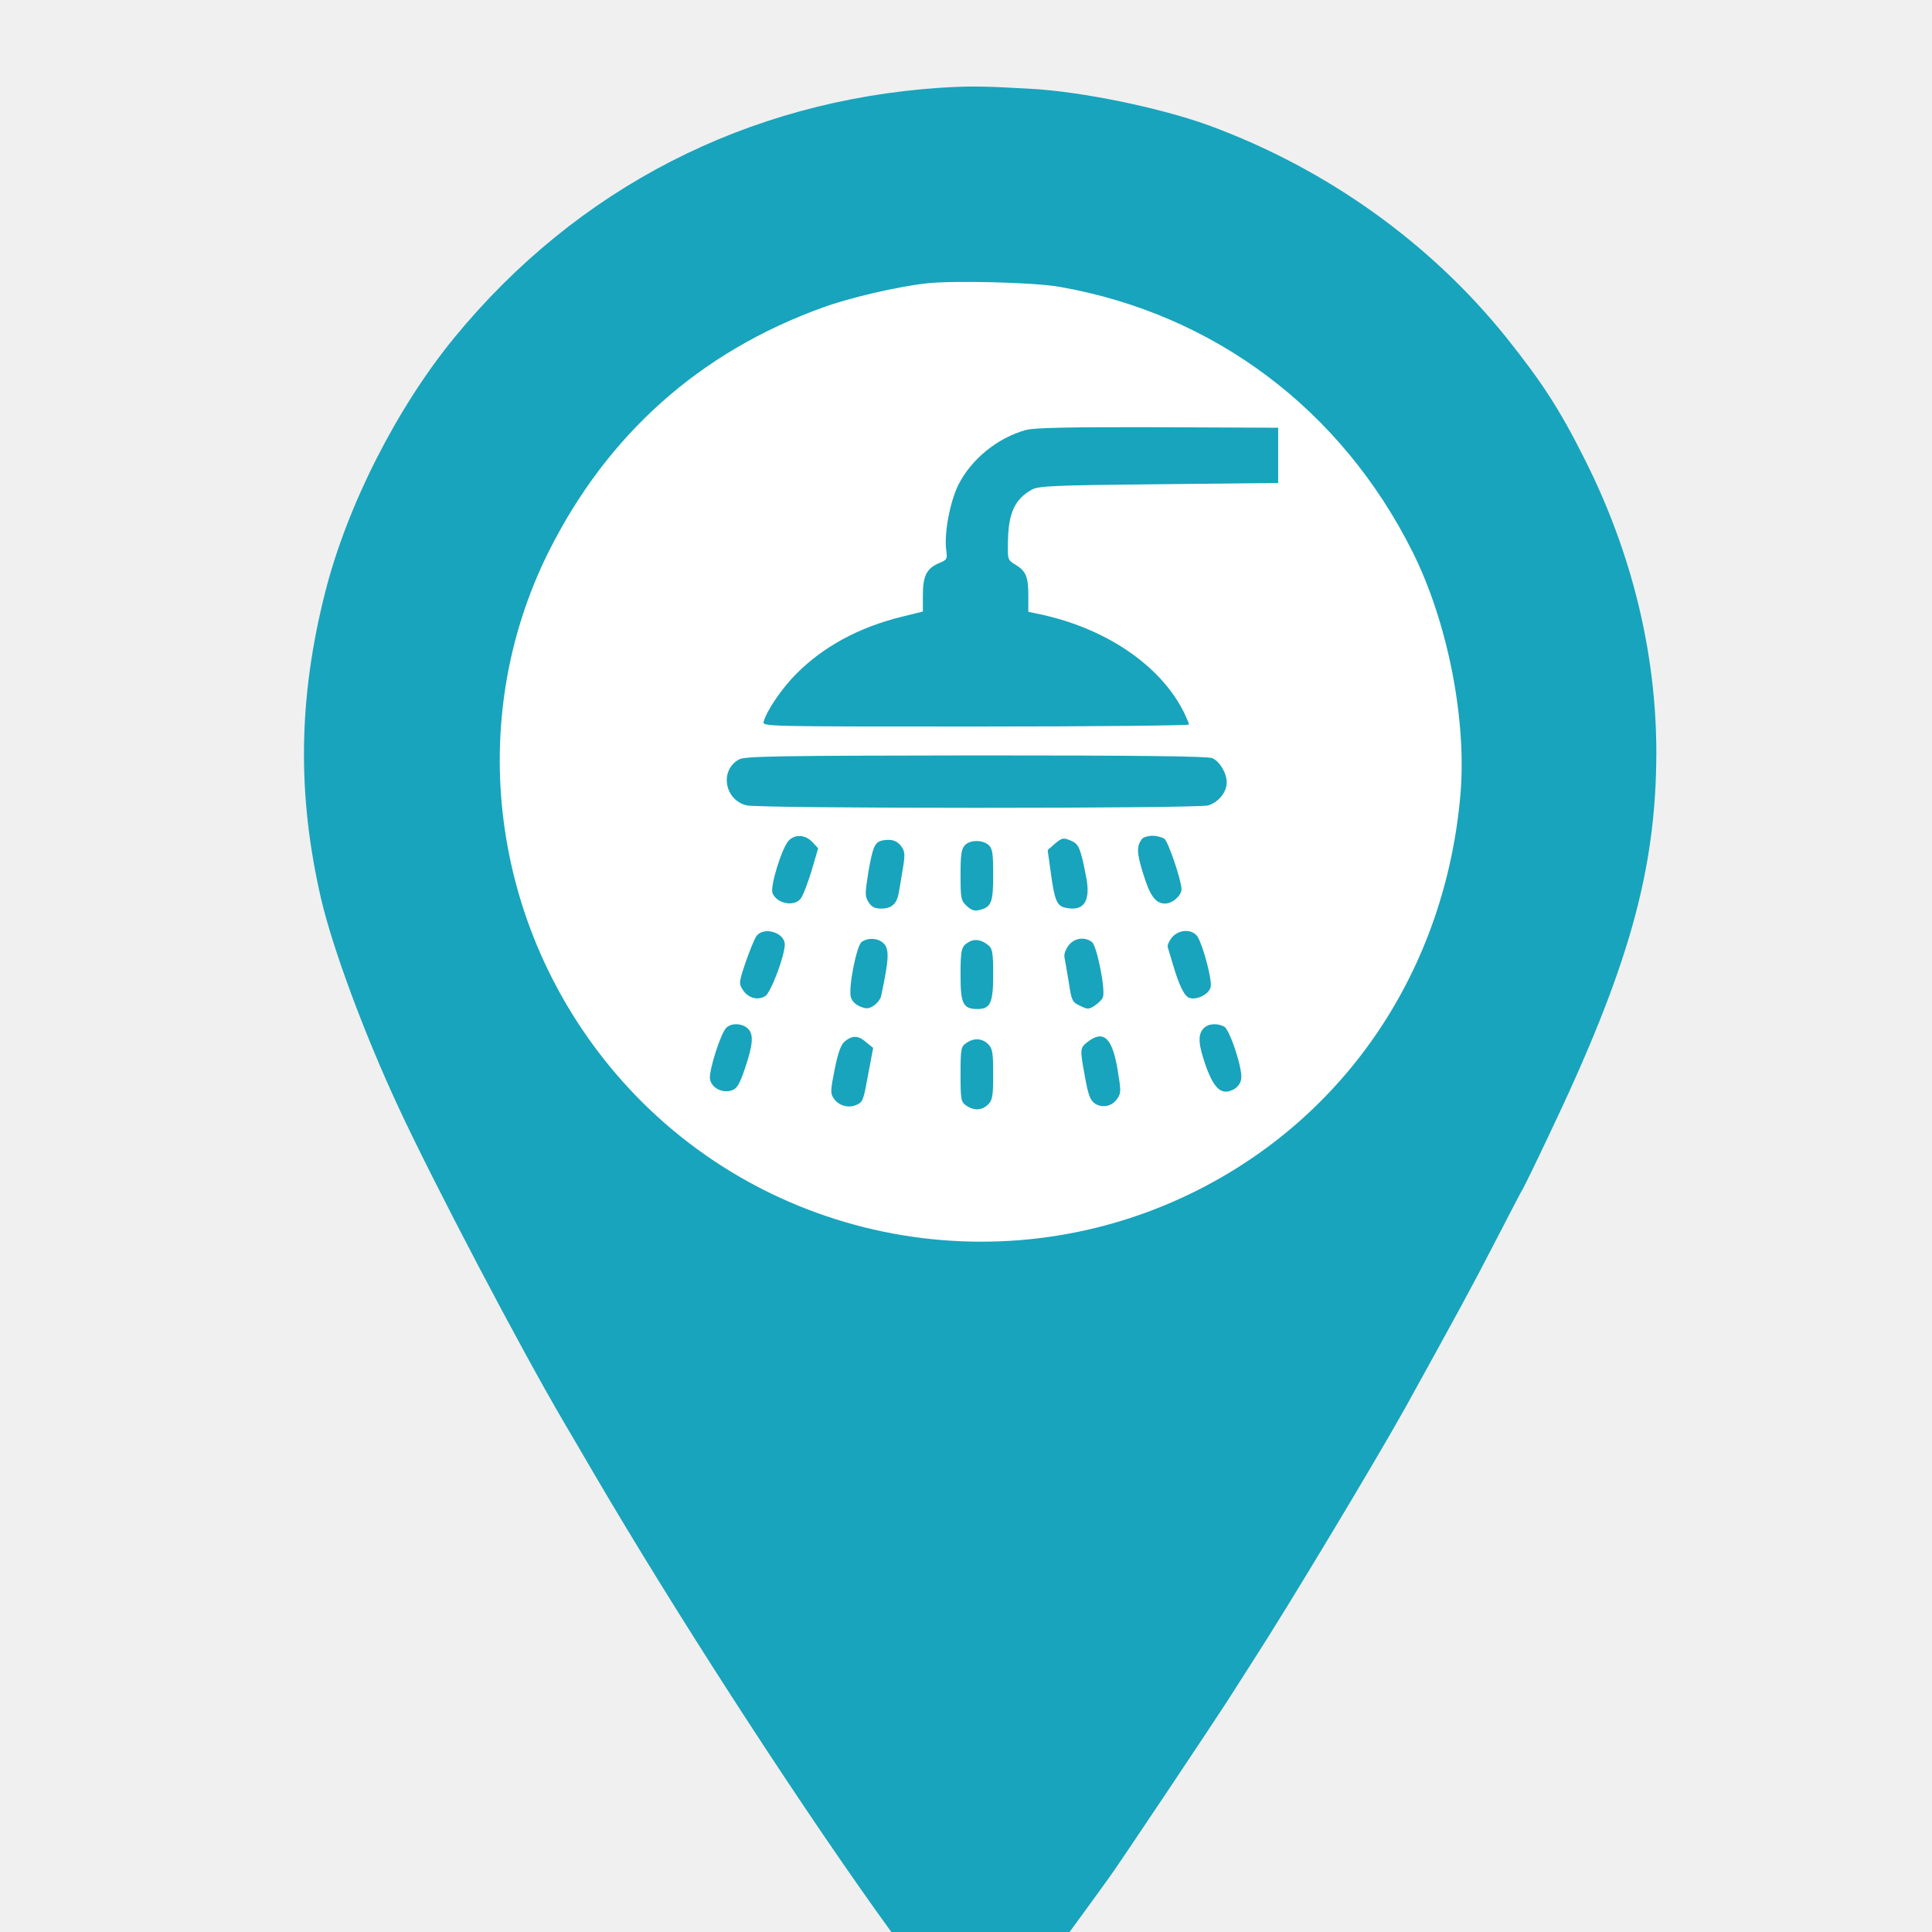
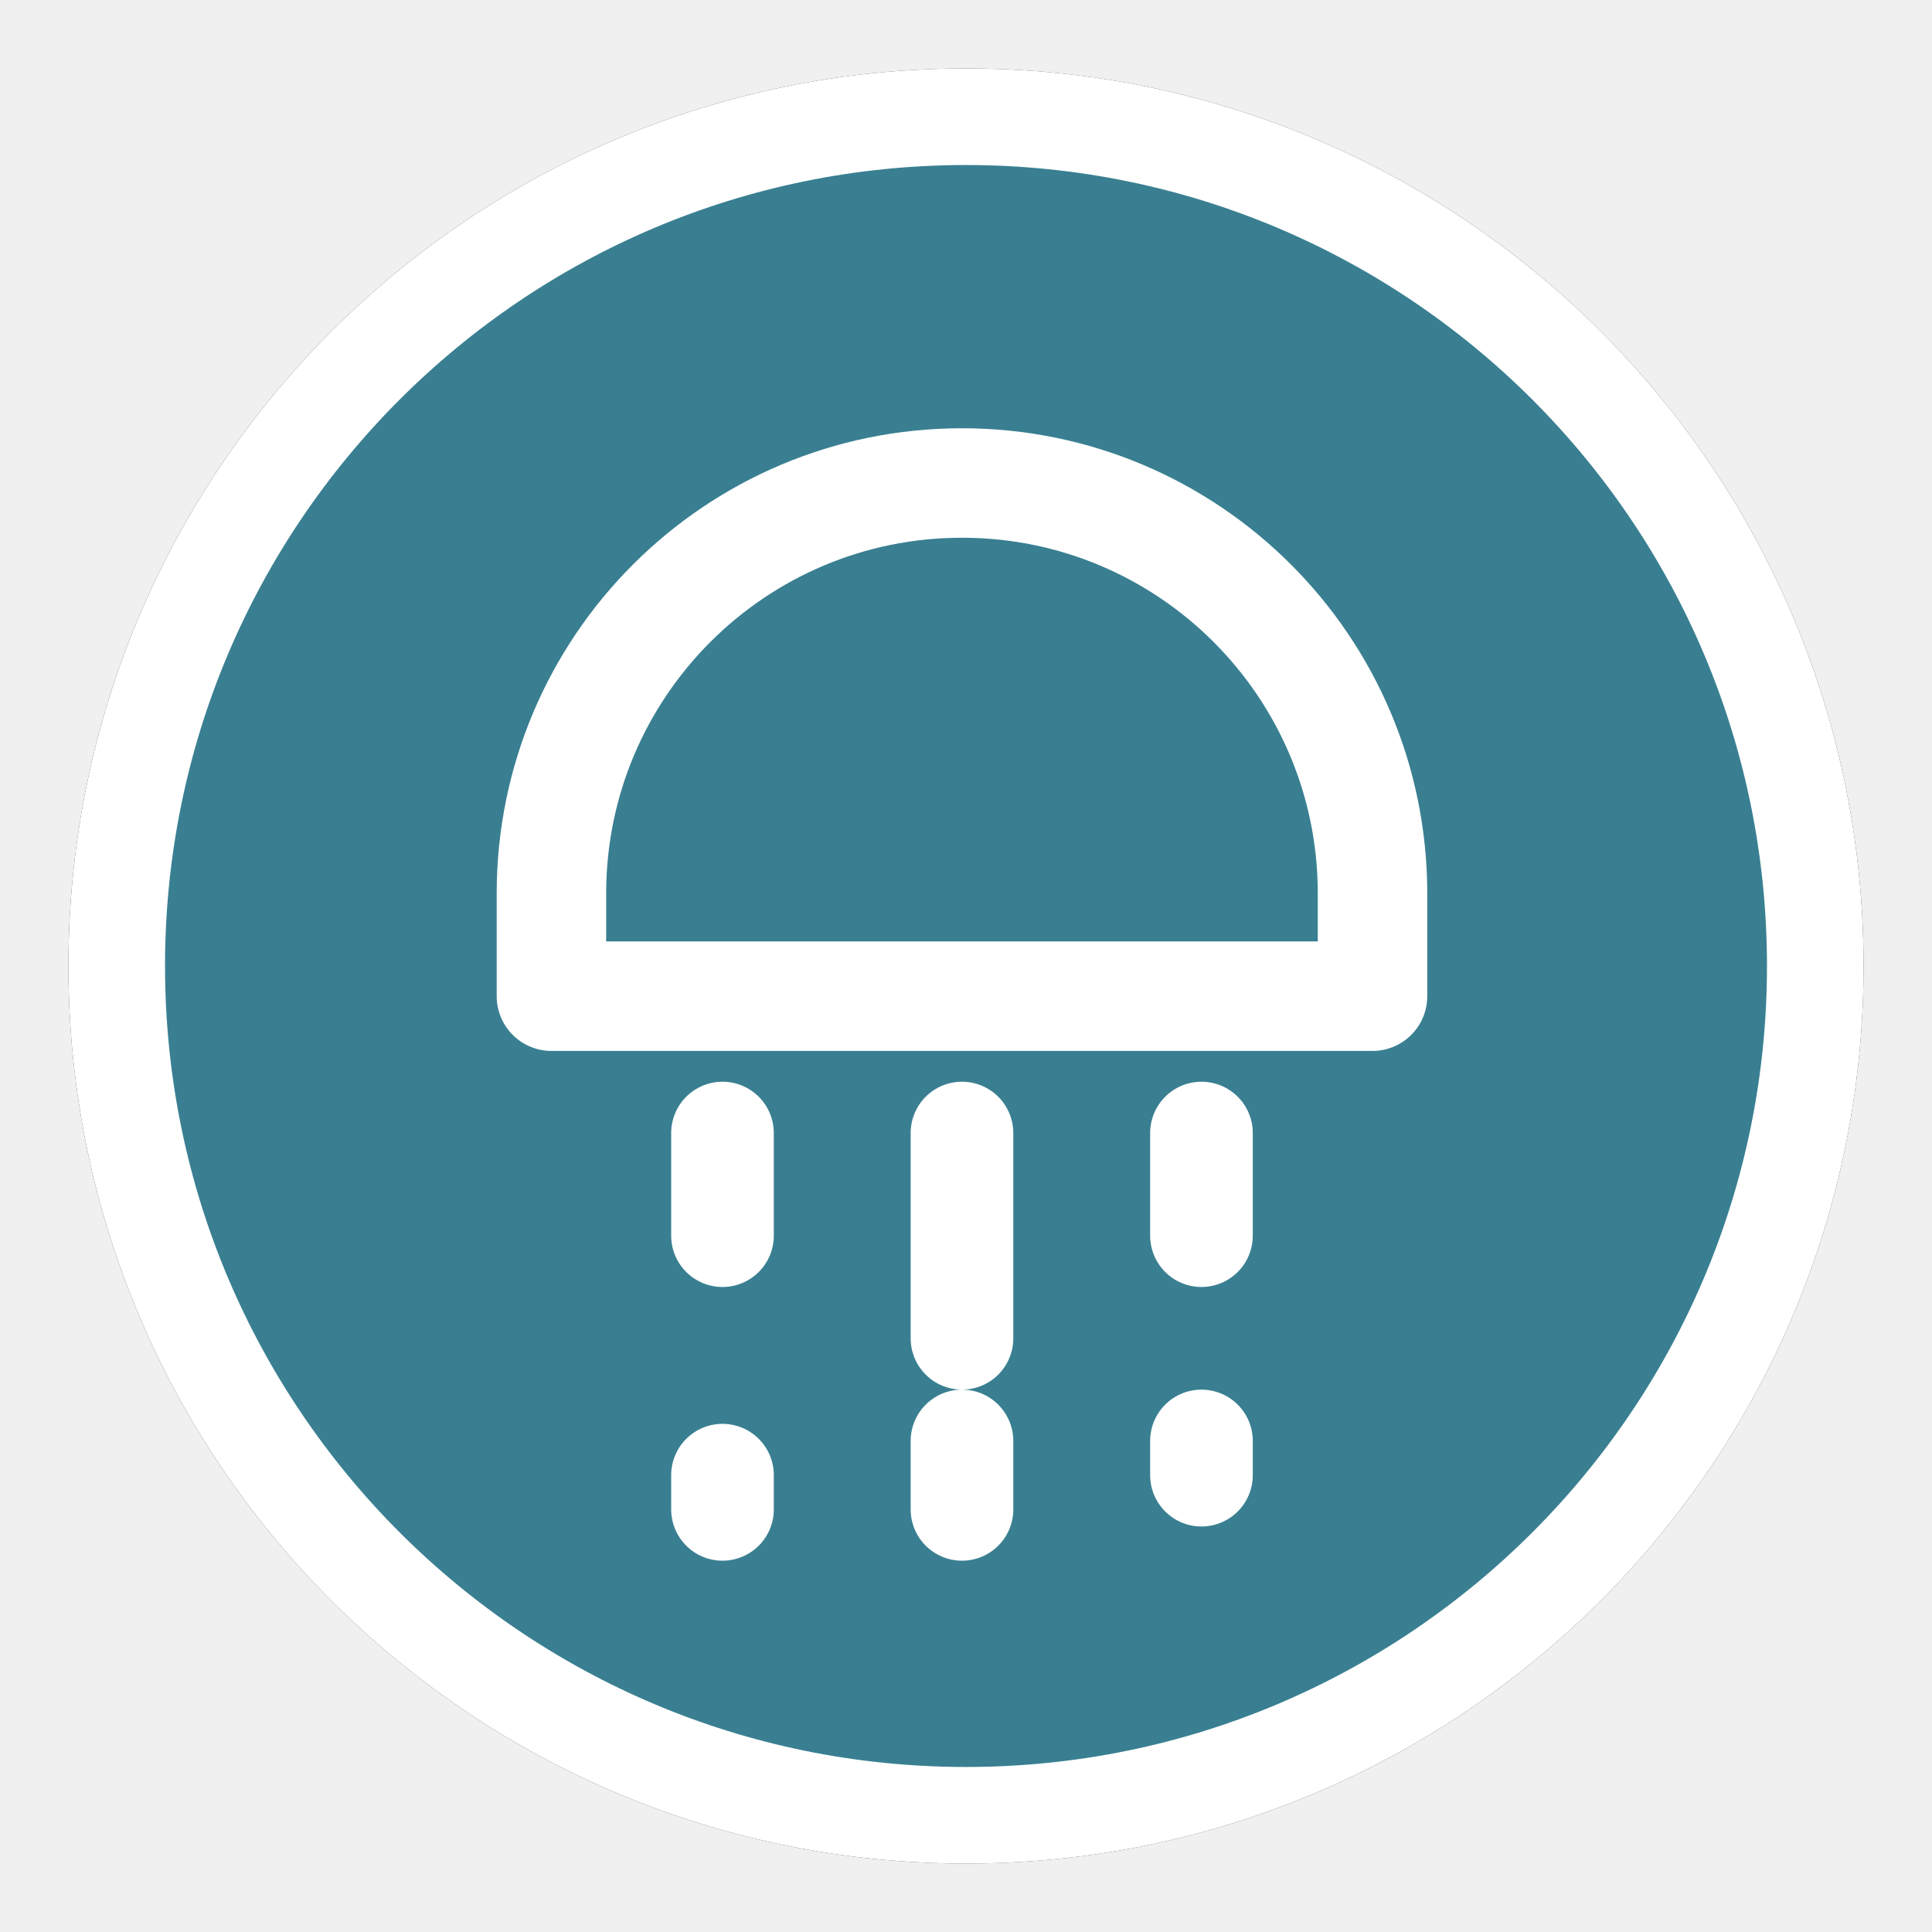
- <svg xmlns="http://www.w3.org/2000/svg" viewBox="0 0 500 500">
-   <g transform="matrix(0.047509, 0, 0, -0.047509, -73.91373, 408.9614)" fill="#E6BB03" fill-rule="evenodd" stroke="none" style="">
-     <ellipse style="stroke: rgb(0, 0, 0); fill: rgb(255, 255, 255);" cx="6835.84" cy="-4467.1" rx="2791.03" ry="2696.7" transform="matrix(1, 0, 0, -1, 0, 0)" />
-   </g>
-   <g transform="matrix(0.064984, 0, 0, -0.064984, -286.8807, 573.707)" fill="#18A4BC" fill-rule="evenodd" stroke="none" style="">
-     <path fill-rule="evenodd" d="M8160 8479 c-771 -52 -1446 -399 -1935 -994 -228 -278 -426 -666 -514 -1010 -109 -427 -114 -814 -16 -1233 47 -197 171 -532 306 -822 139 -300 488 -964 659 -1255 26 -44 80 -136 120 -205 318 -543 771 -1245 1117 -1732 193 -271 254 -340 329 -367 73 -28 137 -27 199 3 77 36 106 71 404 483 38 51 422 627 471 703 19 30 67 105 106 166 141 218 488 796 604 1004 211 382 269 488 360 665 57 110 106 205 110 210 4 6 50 100 102 210 319 668 428 1056 429 1525 0 395 -96 792 -283 1165 -101 202 -172 311 -315 490 -303 377 -716 672 -1184 844 -193 70 -506 135 -712 146 -192 11 -245 11 -357 4z m475 -793 c615 -108 1121 -488 1405 -1055 140 -280 216 -667 191 -965 -60 -698 -455 -1287 -1066 -1587 -785 -385 -1734 -189 -2300 476 -496 583 -601 1402 -266 2075 234 468 602 797 1093 974 107 39 296 83 413 96 108 12 431 4 530 -14z" />
-     <path fill-rule="evenodd" d="M8500 7116 c-114 -32 -217 -116 -269 -219 -33 -67 -57 -193 -48 -260 5 -35 3 -38 -28 -51 -50 -21 -65 -51 -65 -127 l0 -66 -85 -21 c-170 -42 -312 -119 -420 -228 -56 -56 -116 -144 -129 -189 -6 -20 -1 -20 844 -20 468 0 850 4 850 8 0 4 -10 27 -21 50 -95 189 -317 338 -586 392 l-33 7 0 64 c0 75 -9 98 -52 124 -31 19 -31 19 -29 101 3 108 29 161 96 198 26 14 89 17 505 21 l475 5 0 110 0 110 -480 2 c-359 1 -491 -2 -525 -11z" />
-     <path fill-rule="evenodd" d="M7358 5804 c-78 -42 -59 -161 30 -183 54 -13 1798 -13 1839 0 41 13 73 53 73 91 0 38 -27 83 -57 97 -17 8 -302 11 -941 11 -790 -1 -921 -3 -944 -16z" />
-     <path fill-rule="evenodd" d="M7555 5480 c-27 -30 -74 -182 -64 -208 16 -41 83 -56 111 -24 9 9 28 59 44 110 l27 92 -23 25 c-29 30 -70 32 -95 5z" />
-     <path fill-rule="evenodd" d="M8963 5488 c-22 -29 -22 -54 3 -135 28 -92 50 -123 89 -123 29 0 65 32 65 57 0 34 -52 188 -68 201 -9 6 -30 12 -48 12 -17 0 -36 -6 -41 -12z" />
-     <path fill-rule="evenodd" d="M7933 5482 c-34 -5 -42 -23 -60 -126 -14 -88 -14 -97 1 -121 12 -19 25 -25 51 -25 41 0 62 20 69 63 3 18 11 61 16 95 9 53 9 68 -4 87 -16 24 -38 33 -73 27z" />
-     <path fill-rule="evenodd" d="M8614 5467 l-27 -24 12 -87 c15 -111 24 -134 56 -142 74 -18 104 23 86 118 -22 115 -30 134 -56 146 -35 16 -40 15 -71 -11z" />
-     <path fill-rule="evenodd" d="M8257 5462 c-14 -15 -17 -40 -17 -119 0 -93 2 -101 24 -122 18 -17 32 -22 50 -17 49 12 56 29 56 140 0 87 -3 105 -18 119 -25 22 -75 21 -95 -1z" />
-     <path fill-rule="evenodd" d="M7427 5100 c-8 -11 -27 -58 -43 -104 -27 -80 -27 -85 -11 -110 22 -33 60 -43 90 -24 22 15 77 160 77 205 0 48 -85 73 -113 33z" />
-     <path fill-rule="evenodd" d="M9081 5094 c-11 -14 -18 -31 -16 -37 2 -7 11 -37 20 -67 26 -88 46 -129 67 -136 30 -9 77 15 84 43 7 26 -29 163 -52 201 -21 32 -76 30 -103 -4z" />
-     <path fill-rule="evenodd" d="M7846 5077 c-20 -15 -53 -180 -43 -219 4 -16 18 -30 37 -38 25 -10 34 -10 55 4 13 9 27 26 29 39 32 150 33 187 8 210 -22 20 -61 22 -86 4z" />
-     <path fill-rule="evenodd" d="M8275 5078 c-32 -18 -35 -28 -35 -134 0 -113 10 -134 67 -134 52 0 63 24 63 137 0 83 -3 103 -17 115 -26 23 -55 29 -78 16z" />
-     <path fill-rule="evenodd" d="M8670 5063 c-12 -16 -19 -36 -16 -48 2 -11 10 -55 17 -98 11 -74 14 -80 45 -94 30 -15 35 -15 59 1 14 9 29 24 32 33 11 29 -24 206 -44 220 -29 22 -70 16 -93 -14z" />
-     <path fill-rule="evenodd" d="M7307 4735 c-22 -21 -69 -169 -65 -202 4 -36 49 -60 87 -47 21 7 31 24 53 89 32 95 35 136 10 158 -23 21 -66 22 -85 2z" />
-     <path fill-rule="evenodd" d="M9207 4732 c-23 -26 -20 -64 11 -152 33 -90 63 -115 110 -90 17 10 28 25 30 44 5 41 -46 194 -68 206 -29 15 -65 12 -83 -8z" />
-     <path fill-rule="evenodd" d="M7780 4682 c-16 -13 -27 -42 -41 -111 -17 -85 -18 -97 -4 -117 19 -29 59 -40 90 -26 27 12 28 16 50 137 l17 90 -27 22 c-31 28 -55 29 -85 5z" />
-     <path fill-rule="evenodd" d="M8746 4679 c-31 -24 -31 -28 -10 -142 13 -72 21 -91 40 -104 30 -19 69 -10 89 21 15 22 14 33 0 117 -21 125 -56 157 -119 108z" />
-     <path fill-rule="evenodd" d="M8262 4674 c-20 -14 -22 -23 -22 -124 0 -101 2 -110 22 -124 31 -22 64 -20 88 4 17 17 20 33 20 120 0 87 -3 103 -20 120 -24 24 -57 26 -88 4z" />
+ <svg xmlns="http://www.w3.org/2000/svg" width="48" height="48" viewBox="0 0 48 48" role="img" aria-labelledby="title">
+   <circle cx="24" cy="24" r="22.3" fill="#263A34" />
+   <circle cx="24" cy="24" r="21.1" fill="#397F91" stroke="#FFFFFF" stroke-width="2.4" />
+   <g transform="translate(3.5 3.5) scale(0.85)" stroke-linecap="round" stroke-linejoin="round">
+     <path d="M12 22a12 12 0 0 1 24 0v3H12Z" fill="none" stroke="white" stroke-width="3.2" stroke-linejoin="round" />
+     <path d="M17 29v3m7-3v6m7-6v3m-14 7v1m7-2v2m7-2v1" stroke="white" stroke-width="3" stroke-linecap="round" />
  </g>
</svg>
